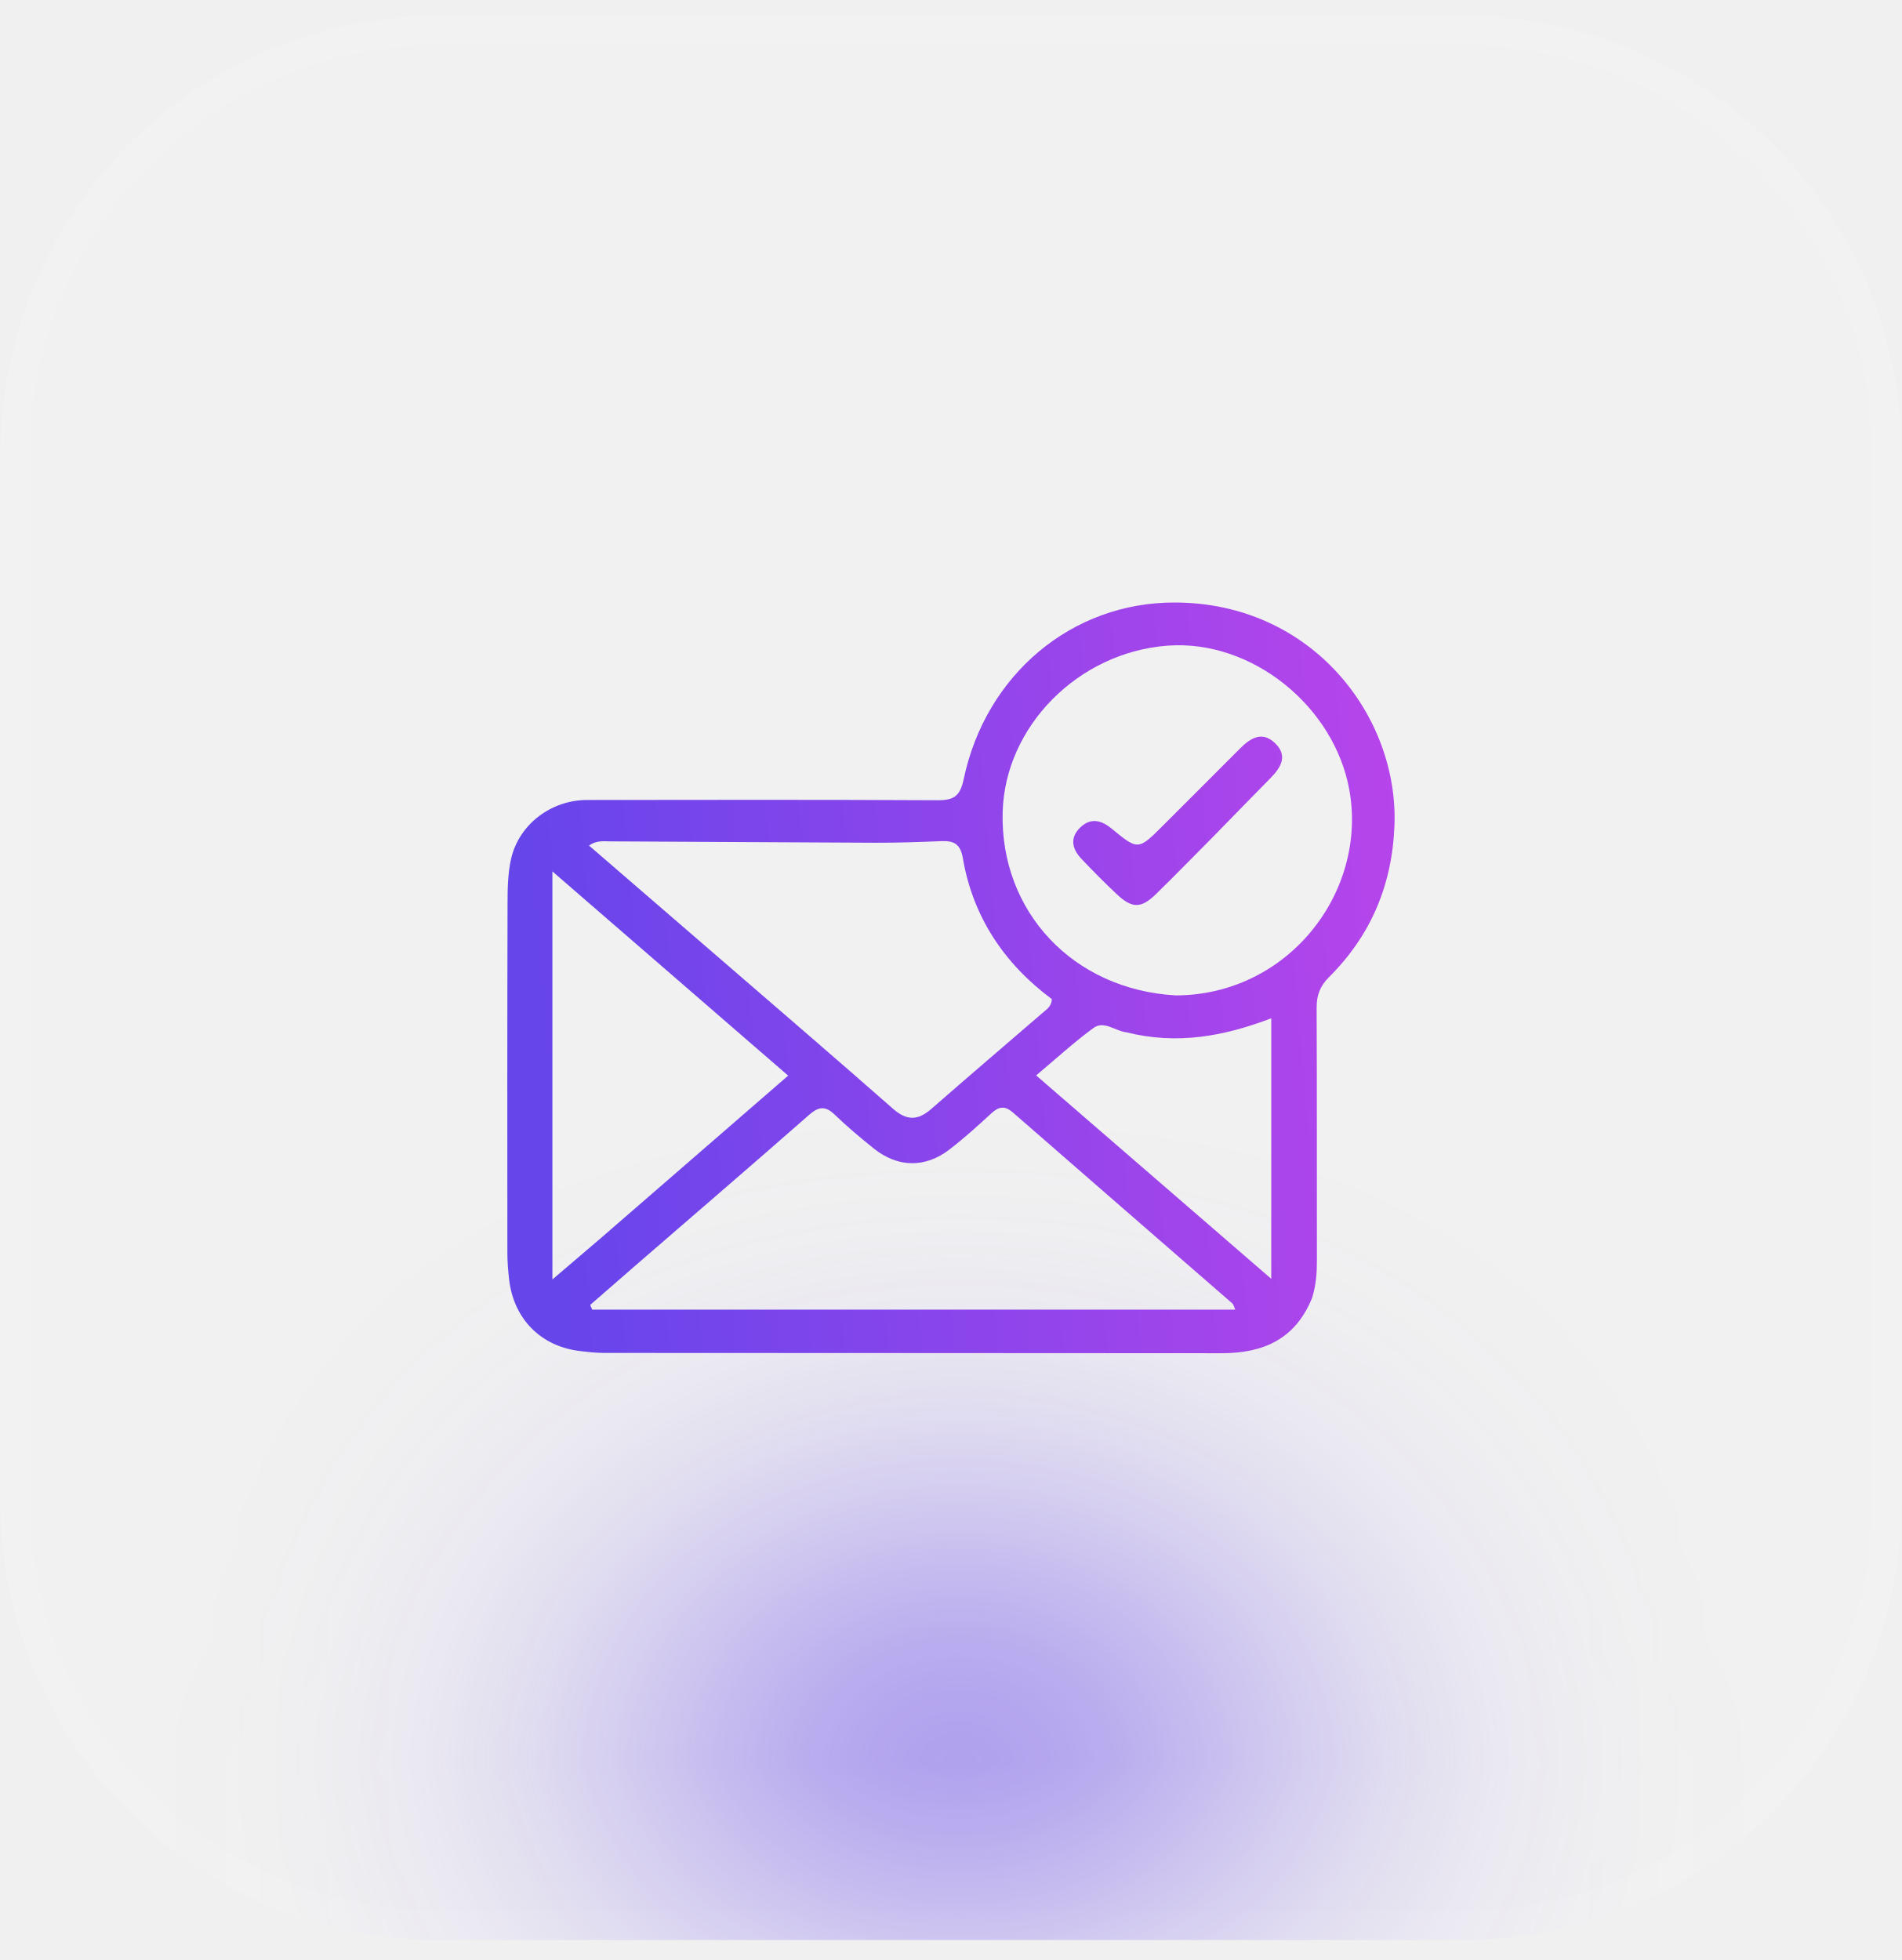
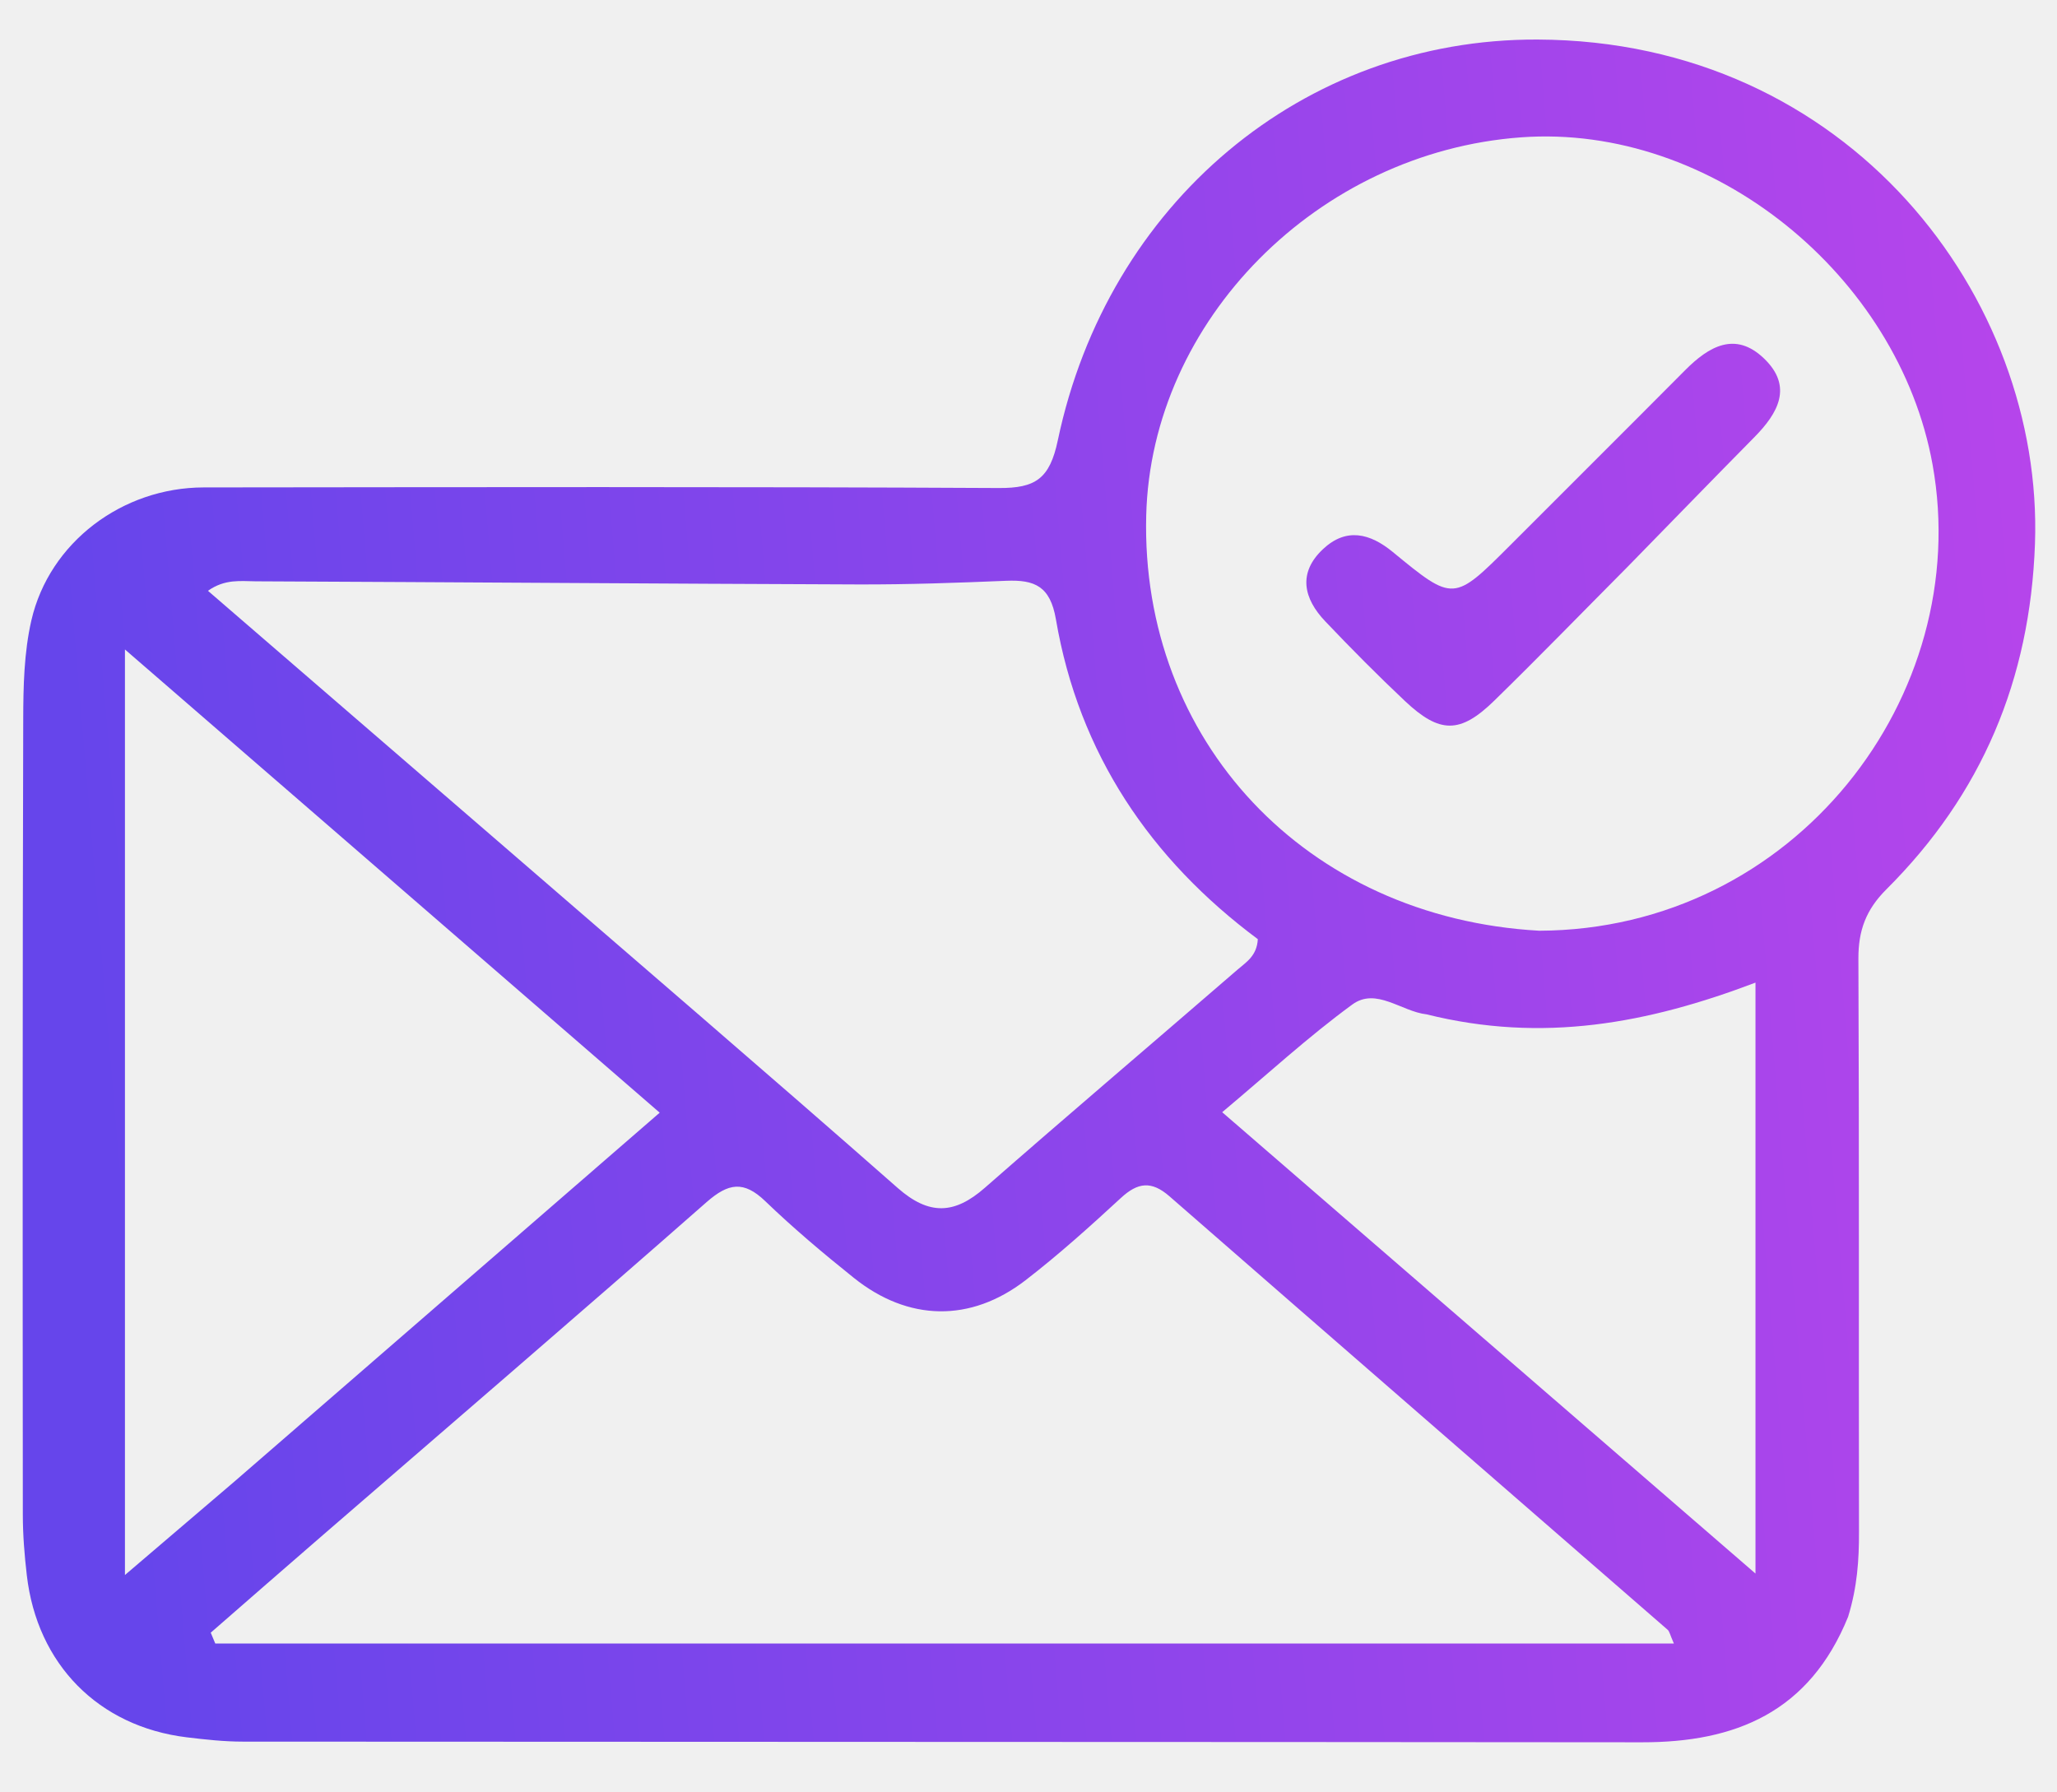
- <svg xmlns="http://www.w3.org/2000/svg" width="65" height="67" viewBox="0 0 65 67" fill="none">
-   <rect x="0.014" y="0.536" width="64.986" height="65.782" rx="15" fill="white" fill-opacity="0.05" />
-   <rect x="0.514" y="1.036" width="63.986" height="64.782" rx="14.5" stroke="white" stroke-opacity="0.1" />
-   <mask id="mask0_2088_1662" style="mask-type:alpha" maskUnits="userSpaceOnUse" x="0" y="0" width="65" height="67">
-     <rect x="0.014" y="0.536" width="64.986" height="65.782" rx="15" fill="white" />
-   </mask>
-   <g mask="url(#mask0_2088_1662)">
-     <g filter="url(#filter0_f_2088_1662)">
-       <circle cx="32.779" cy="65.518" r="11.041" fill="#6645EB" />
-     </g>
-     <path d="M44.852 44.366C44.268 45.806 43.152 46.26 41.746 46.258C34.718 46.251 27.689 46.254 20.661 46.248C20.378 46.248 20.095 46.217 19.814 46.182C18.485 46.021 17.559 45.083 17.404 43.74C17.369 43.438 17.344 43.132 17.344 42.827C17.341 38.833 17.339 34.839 17.35 30.844C17.351 30.345 17.362 29.831 17.473 29.349C17.744 28.174 18.843 27.348 20.069 27.346C24.064 27.342 28.058 27.334 32.052 27.355C32.606 27.358 32.82 27.216 32.942 26.635C33.692 23.069 36.635 20.582 40.171 20.596C44.866 20.613 47.8 24.491 47.668 28.197C47.594 30.246 46.866 31.971 45.429 33.403C45.123 33.708 45.006 34.021 45.007 34.444C45.02 37.325 45.011 40.206 45.016 43.087C45.017 43.505 44.991 43.915 44.852 44.366ZM40.198 34.027C44.045 34.011 46.752 30.487 46.125 27.003C45.612 24.154 42.802 21.859 39.921 22.07C36.861 22.294 34.348 24.831 34.274 27.769C34.188 31.154 36.672 33.83 40.198 34.027ZM34.819 44.769C37.274 44.769 39.728 44.769 42.226 44.769C42.167 44.635 42.16 44.586 42.132 44.562C39.629 42.384 37.123 40.21 34.624 38.029C34.353 37.793 34.147 37.819 33.892 38.054C33.428 38.483 32.956 38.908 32.456 39.294C31.625 39.934 30.687 39.915 29.868 39.259C29.408 38.891 28.956 38.51 28.532 38.102C28.208 37.791 27.978 37.829 27.651 38.116C25.733 39.801 23.796 41.464 21.866 43.135C21.301 43.624 20.739 44.115 20.176 44.606C20.199 44.66 20.221 44.714 20.244 44.769C25.059 44.769 29.874 44.769 34.819 44.769ZM24.599 32.76C26.578 34.473 28.564 36.175 30.529 37.904C31.002 38.32 31.385 38.302 31.841 37.902C33.104 36.796 34.383 35.709 35.653 34.611C35.78 34.501 35.942 34.407 35.956 34.154C34.341 32.952 33.259 31.36 32.913 29.333C32.827 28.833 32.592 28.736 32.166 28.753C31.426 28.784 30.685 28.81 29.944 28.808C26.914 28.797 23.884 28.774 20.853 28.761C20.632 28.76 20.392 28.721 20.134 28.904C21.629 30.196 23.079 31.448 24.599 32.76ZM20.539 42.323C22.644 40.497 24.748 38.672 26.942 36.769C24.25 34.437 21.632 32.169 18.883 29.788C18.883 34.541 18.883 39.071 18.883 43.737C19.482 43.226 19.976 42.805 20.539 42.323ZM38.498 35.287C38.121 35.245 37.739 34.876 37.38 35.139C36.718 35.623 36.112 36.181 35.419 36.762C38.124 39.102 40.748 41.372 43.456 43.715C43.456 40.676 43.456 37.79 43.456 34.809C41.838 35.423 40.253 35.724 38.498 35.287Z" fill="url(#paint0_linear_2088_1662)" />
-     <path d="M41.534 28.537C40.841 29.234 40.188 29.907 39.518 30.561C39.005 31.061 38.698 31.059 38.174 30.566C37.762 30.178 37.363 29.776 36.973 29.365C36.645 29.021 36.556 28.634 36.939 28.275C37.287 27.949 37.644 28.034 37.992 28.32C38.906 29.072 38.908 29.069 39.763 28.213C40.641 27.335 41.521 26.459 42.396 25.579C42.753 25.22 43.152 24.987 43.585 25.403C44.025 25.825 43.797 26.226 43.44 26.588C42.812 27.224 42.191 27.865 41.534 28.537Z" fill="url(#paint1_linear_2088_1662)" />
-   </g>
+ <svg xmlns="http://www.w3.org/2000/svg" width="31" height="27" viewBox="0 0 31 27" fill="none">
+   <path d="M27.852 24.366C27.268 25.806 26.152 26.26 24.746 26.258C17.718 26.251 10.689 26.253 3.661 26.248C3.378 26.248 3.095 26.217 2.814 26.183C1.485 26.021 0.559 25.083 0.404 23.74C0.369 23.438 0.344 23.132 0.344 22.827C0.341 18.833 0.339 14.839 0.35 10.844C0.351 10.345 0.362 9.831 0.473 9.349C0.744 8.174 1.843 7.348 3.069 7.346C7.064 7.342 11.058 7.334 15.052 7.355C15.606 7.358 15.82 7.216 15.942 6.635C16.692 3.069 19.634 0.582 23.171 0.596C27.866 0.613 30.8 4.491 30.668 8.196C30.595 10.246 29.866 11.971 28.429 13.403C28.123 13.708 28.006 14.021 28.007 14.444C28.02 17.325 28.011 20.206 28.016 23.087C28.017 23.505 27.991 23.915 27.852 24.366ZM23.198 14.027C27.045 14.011 29.752 10.487 29.125 7.003C28.612 4.154 25.802 1.859 22.921 2.07C19.861 2.294 17.348 4.831 17.274 7.769C17.189 11.154 19.672 13.83 23.198 14.027ZM17.819 24.769C20.274 24.769 22.728 24.769 25.226 24.769C25.167 24.635 25.16 24.586 25.132 24.562C22.629 22.384 20.123 20.21 17.624 18.029C17.353 17.793 17.147 17.819 16.892 18.055C16.428 18.483 15.956 18.908 15.456 19.294C14.626 19.934 13.687 19.915 12.868 19.259C12.408 18.891 11.956 18.51 11.532 18.102C11.208 17.791 10.978 17.829 10.65 18.116C8.733 19.801 6.796 21.464 4.866 23.135C4.301 23.624 3.739 24.115 3.176 24.606C3.199 24.66 3.221 24.714 3.244 24.769C8.059 24.769 12.874 24.769 17.819 24.769ZM7.599 12.76C9.578 14.473 11.564 16.175 13.529 17.904C14.002 18.32 14.385 18.302 14.841 17.902C16.104 16.796 17.384 15.709 18.653 14.611C18.78 14.501 18.942 14.407 18.956 14.154C17.341 12.952 16.259 11.361 15.913 9.333C15.827 8.833 15.592 8.736 15.166 8.753C14.426 8.784 13.685 8.81 12.944 8.808C9.914 8.797 6.884 8.774 3.853 8.761C3.632 8.76 3.392 8.721 3.134 8.904C4.629 10.196 6.079 11.448 7.599 12.76ZM3.539 22.323C5.644 20.497 7.748 18.672 9.942 16.769C7.25 14.437 4.632 12.169 1.883 9.788C1.883 14.541 1.883 19.071 1.883 23.737C2.482 23.226 2.976 22.805 3.539 22.323ZM21.498 15.287C21.121 15.245 20.739 14.876 20.38 15.139C19.718 15.623 19.112 16.181 18.419 16.762C21.124 19.102 23.748 21.372 26.456 23.715C26.456 20.677 26.456 17.79 26.456 14.809C24.838 15.423 23.253 15.724 21.498 15.287Z" fill="url(#paint0_linear_2088_1666)" />
+   <path d="M24.534 8.537C23.841 9.234 23.188 9.907 22.518 10.561C22.005 11.061 21.698 11.059 21.174 10.566C20.762 10.178 20.363 9.775 19.973 9.365C19.645 9.021 19.556 8.634 19.939 8.275C20.287 7.949 20.644 8.034 20.991 8.32C21.906 9.072 21.908 9.069 22.763 8.214C23.64 7.335 24.521 6.459 25.396 5.579C25.753 5.22 26.152 4.987 26.585 5.403C27.025 5.825 26.797 6.226 26.44 6.588C25.812 7.224 25.191 7.865 24.534 8.537Z" fill="url(#paint1_linear_2088_1666)" />
  <defs>
-     <filter id="filter0_f_2088_1662" x="-6.762" y="25.977" width="79.082" height="79.082" filterUnits="userSpaceOnUse" color-interpolation-filters="sRGB">
-       <feFlood flood-opacity="0" result="BackgroundImageFix" />
-       <feBlend mode="normal" in="SourceGraphic" in2="BackgroundImageFix" result="shape" />
-       <feGaussianBlur stdDeviation="14.25" result="effect1_foregroundBlur_2088_1662" />
-     </filter>
-     <linearGradient id="paint0_linear_2088_1662" x1="18.705" y1="38.722" x2="59.593" y2="35.267" gradientUnits="userSpaceOnUse">
+     <linearGradient id="paint0_linear_2088_1666" x1="1.705" y1="18.722" x2="42.593" y2="15.267" gradientUnits="userSpaceOnUse">
      <stop stop-color="#6645EB" />
      <stop offset="1" stop-color="#D445EB" />
    </linearGradient>
-     <linearGradient id="paint1_linear_2088_1662" x1="18.705" y1="38.722" x2="59.593" y2="35.267" gradientUnits="userSpaceOnUse">
+     <linearGradient id="paint1_linear_2088_1666" x1="1.705" y1="18.722" x2="42.593" y2="15.267" gradientUnits="userSpaceOnUse">
      <stop stop-color="#6645EB" />
      <stop offset="1" stop-color="#D445EB" />
    </linearGradient>
  </defs>
</svg>
